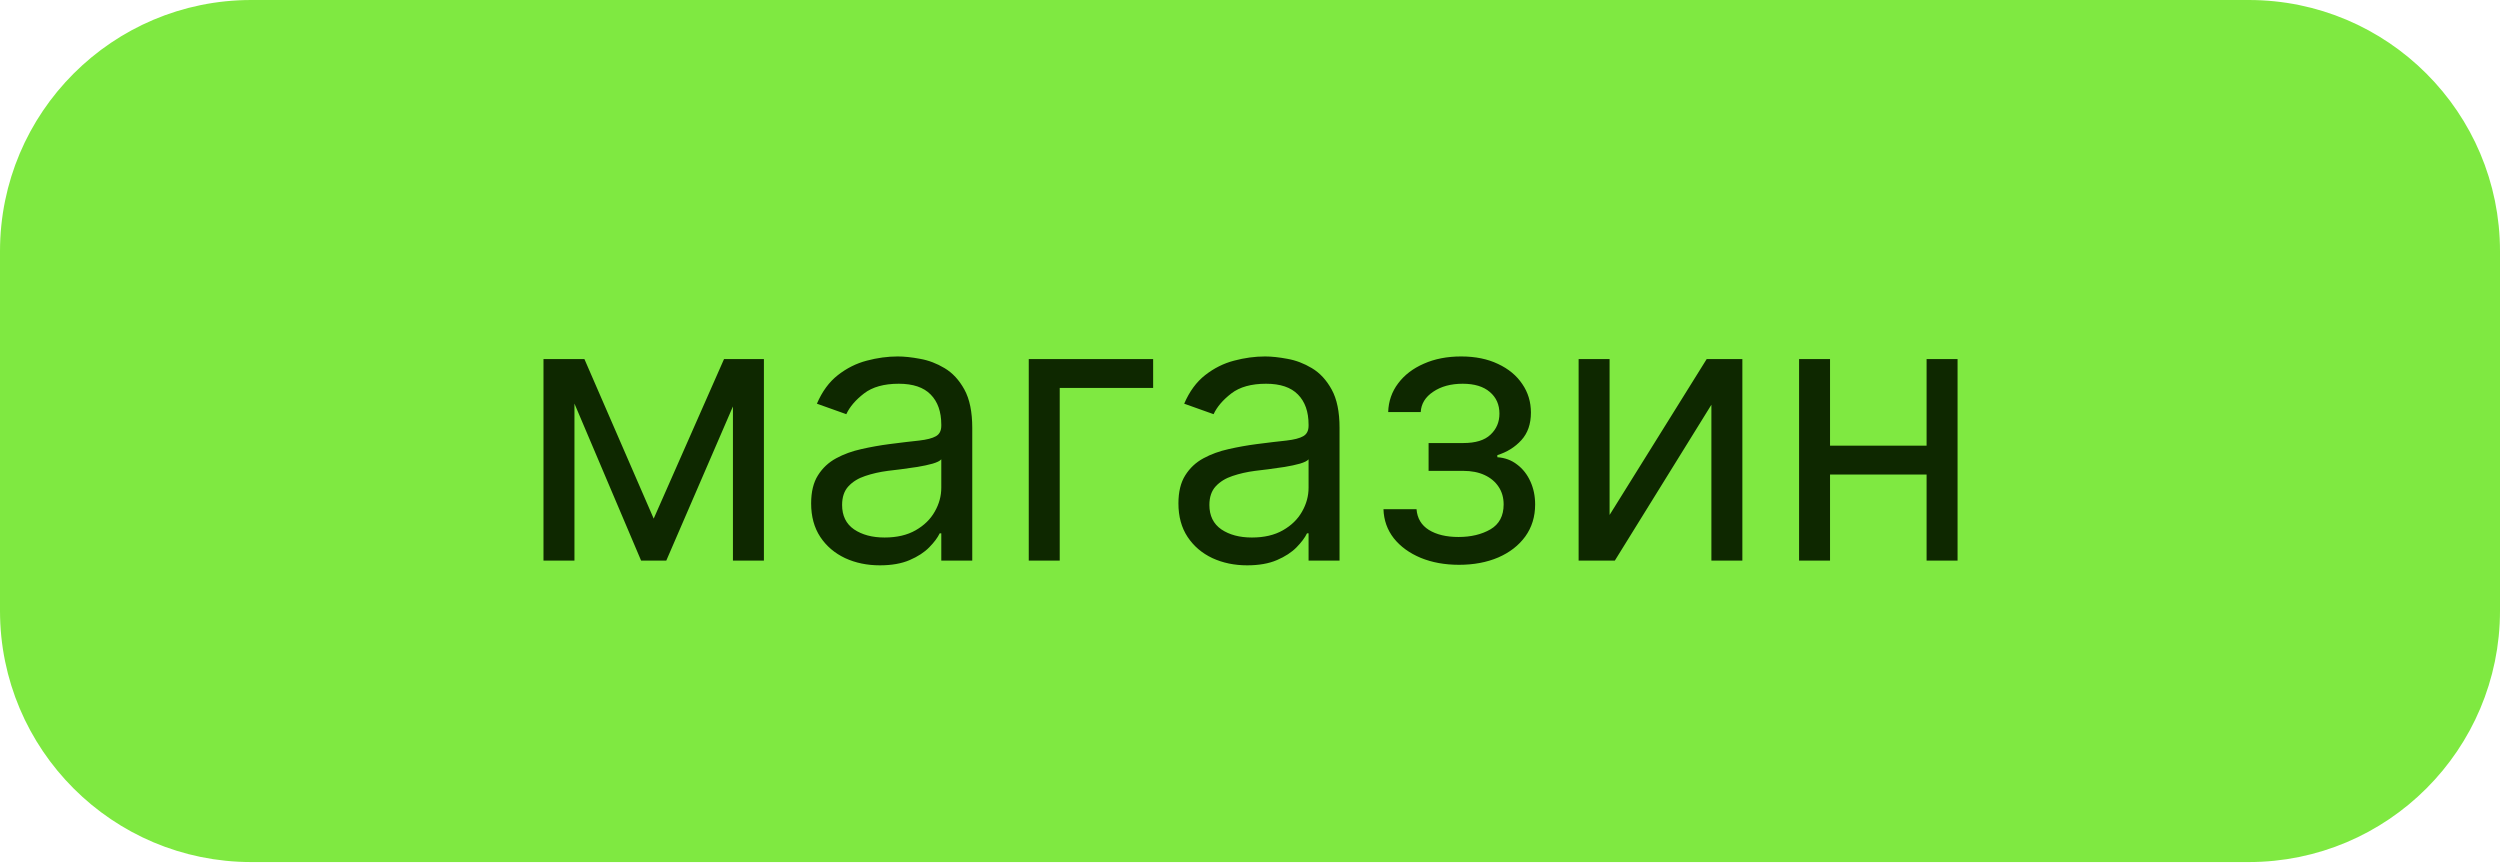
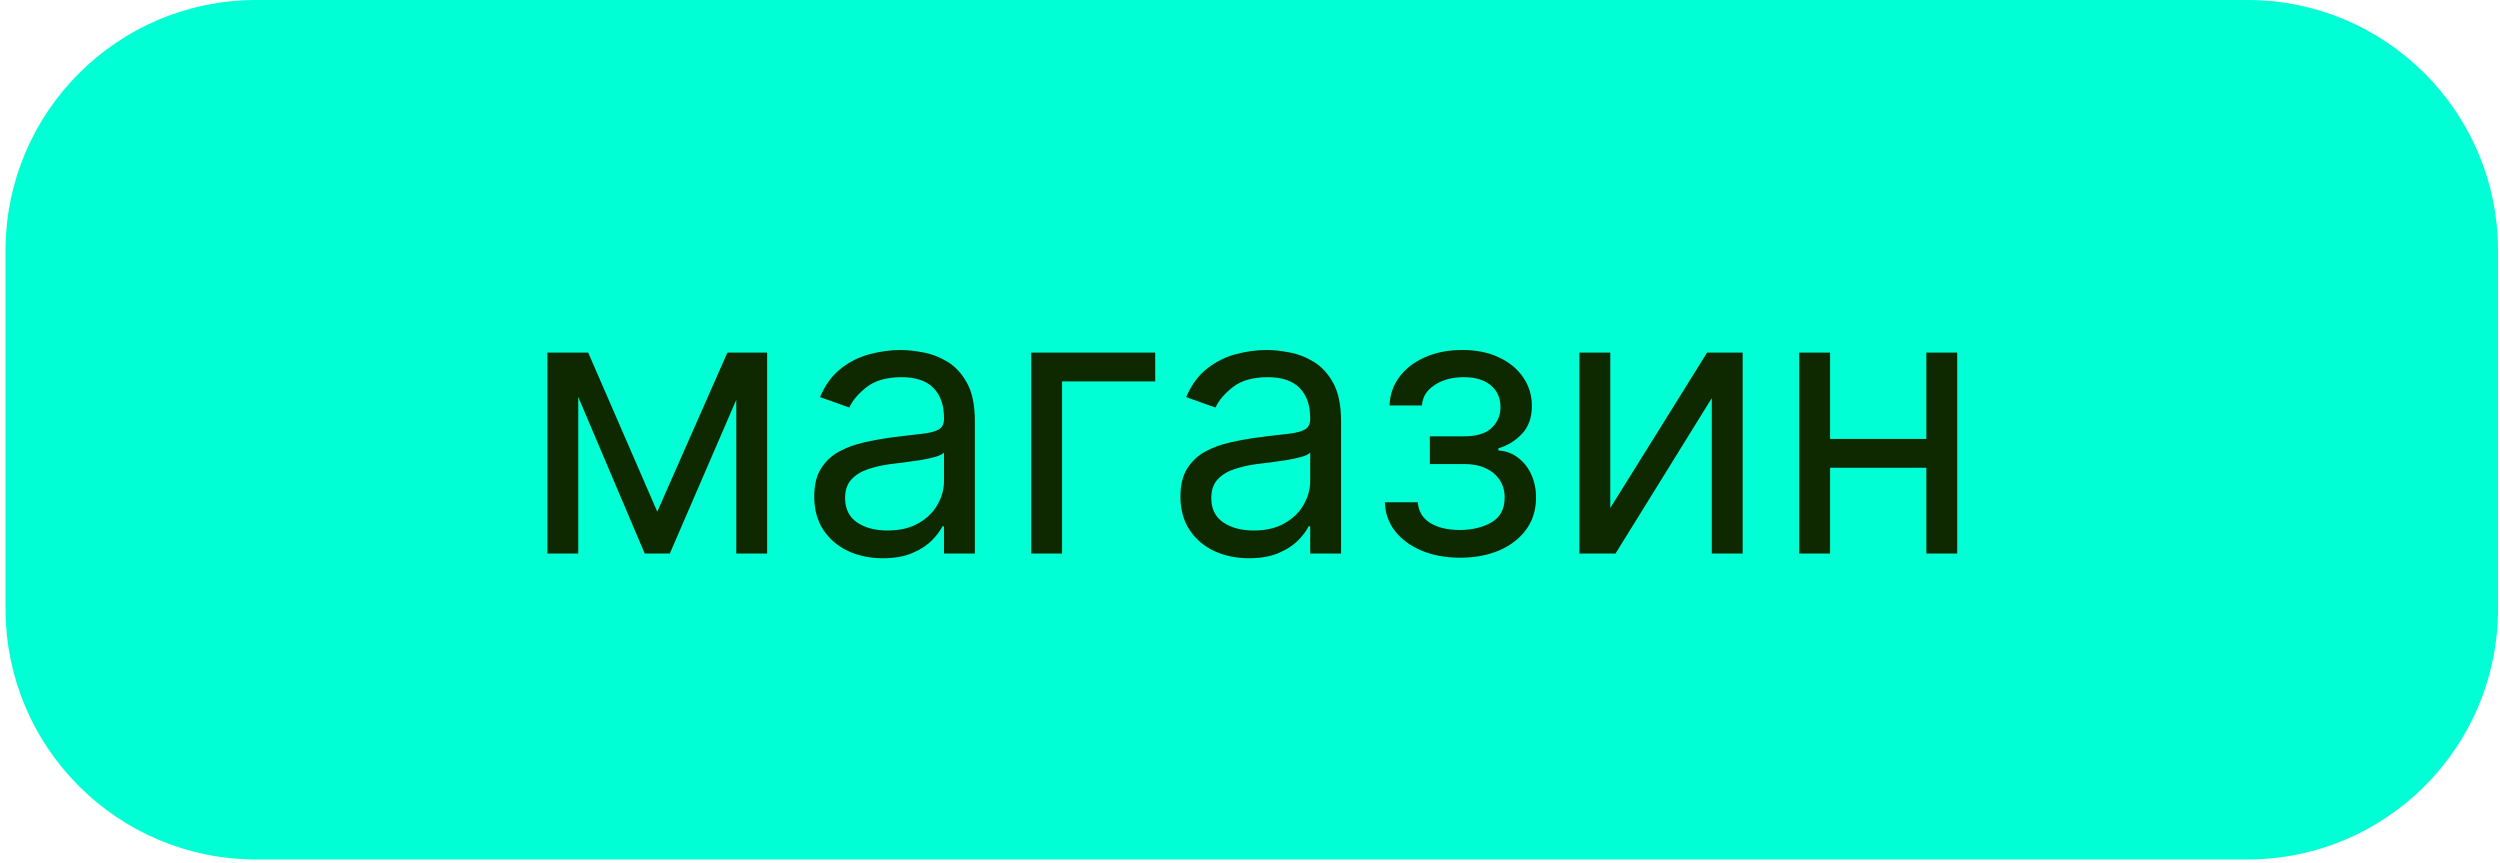
- <svg xmlns="http://www.w3.org/2000/svg" width="165" height="57" viewBox="0 0 165 57" fill="none">
-   <rect x="1.063" y="1.063" width="162.874" height="54.77" rx="15.523" fill="#7FE941" stroke="#7FE941" stroke-width="2.126" />
-   <path d="M43.144 34.229L47.785 23.7H49.725L43.975 37H42.313L36.667 23.7H38.572L43.144 34.229ZM37.914 23.7V37H35.87V23.7H37.914ZM48.374 37V23.7H50.418V37H48.374ZM58.072 37.312C57.23 37.312 56.465 37.153 55.778 36.836C55.091 36.512 54.545 36.047 54.141 35.441C53.737 34.829 53.535 34.09 53.535 33.225C53.535 32.463 53.685 31.845 53.985 31.372C54.286 30.892 54.687 30.517 55.189 30.246C55.691 29.974 56.245 29.773 56.852 29.64C57.464 29.501 58.078 29.392 58.696 29.311C59.504 29.207 60.159 29.129 60.662 29.077C61.17 29.019 61.539 28.924 61.77 28.791C62.007 28.658 62.125 28.427 62.125 28.098V28.029C62.125 27.175 61.891 26.511 61.424 26.038C60.962 25.564 60.26 25.327 59.319 25.327C58.344 25.327 57.579 25.541 57.025 25.968C56.471 26.395 56.081 26.851 55.856 27.336L53.916 26.644C54.263 25.835 54.724 25.206 55.302 24.756C55.885 24.3 56.52 23.982 57.207 23.803C57.899 23.619 58.581 23.526 59.25 23.526C59.677 23.526 60.168 23.578 60.722 23.682C61.282 23.78 61.822 23.985 62.342 24.297C62.867 24.609 63.303 25.079 63.649 25.708C63.995 26.338 64.169 27.18 64.169 28.237V37H62.125V35.199H62.021C61.883 35.487 61.652 35.796 61.328 36.125C61.005 36.455 60.575 36.734 60.038 36.965C59.501 37.196 58.846 37.312 58.072 37.312ZM58.384 35.476C59.192 35.476 59.874 35.317 60.428 35C60.988 34.682 61.409 34.272 61.692 33.77C61.981 33.268 62.125 32.74 62.125 32.185V30.315C62.038 30.419 61.848 30.514 61.553 30.601C61.265 30.682 60.93 30.754 60.549 30.817C60.174 30.875 59.807 30.927 59.449 30.973C59.097 31.014 58.811 31.048 58.592 31.077C58.061 31.146 57.565 31.259 57.103 31.415C56.647 31.565 56.277 31.793 55.994 32.099C55.717 32.399 55.579 32.809 55.579 33.328C55.579 34.039 55.841 34.575 56.367 34.939C56.898 35.297 57.57 35.476 58.384 35.476ZM76.107 23.7V25.605H69.942V37H67.898V23.7H76.107ZM82.314 37.312C81.471 37.312 80.706 37.153 80.019 36.836C79.332 36.512 78.787 36.047 78.383 35.441C77.978 34.829 77.776 34.09 77.776 33.225C77.776 32.463 77.927 31.845 78.227 31.372C78.527 30.892 78.928 30.517 79.43 30.246C79.933 29.974 80.487 29.773 81.093 29.64C81.705 29.501 82.32 29.392 82.937 29.311C83.746 29.207 84.401 29.129 84.903 29.077C85.411 29.019 85.78 28.924 86.011 28.791C86.248 28.658 86.366 28.427 86.366 28.098V28.029C86.366 27.175 86.133 26.511 85.665 26.038C85.203 25.564 84.502 25.327 83.561 25.327C82.585 25.327 81.82 25.541 81.266 25.968C80.712 26.395 80.322 26.851 80.097 27.336L78.157 26.644C78.504 25.835 78.966 25.206 79.543 24.756C80.126 24.3 80.761 23.982 81.448 23.803C82.141 23.619 82.822 23.526 83.492 23.526C83.919 23.526 84.409 23.578 84.964 23.682C85.523 23.78 86.063 23.985 86.583 24.297C87.108 24.609 87.544 25.079 87.89 25.708C88.237 26.338 88.41 27.18 88.41 28.237V37H86.366V35.199H86.262C86.124 35.487 85.893 35.796 85.57 36.125C85.246 36.455 84.816 36.734 84.279 36.965C83.743 37.196 83.087 37.312 82.314 37.312ZM82.626 35.476C83.434 35.476 84.115 35.317 84.669 35C85.229 34.682 85.65 34.272 85.933 33.77C86.222 33.268 86.366 32.74 86.366 32.185V30.315C86.28 30.419 86.089 30.514 85.795 30.601C85.506 30.682 85.171 30.754 84.79 30.817C84.415 30.875 84.049 30.927 83.691 30.973C83.338 31.014 83.053 31.048 82.833 31.077C82.302 31.146 81.806 31.259 81.344 31.415C80.888 31.565 80.519 31.793 80.236 32.099C79.959 32.399 79.82 32.809 79.82 33.328C79.82 34.039 80.083 34.575 80.608 34.939C81.139 35.297 81.812 35.476 82.626 35.476ZM91.309 33.606H93.491C93.537 34.206 93.808 34.662 94.305 34.974C94.807 35.285 95.459 35.441 96.262 35.441C97.081 35.441 97.783 35.274 98.366 34.939C98.949 34.599 99.24 34.05 99.24 33.294C99.24 32.849 99.131 32.463 98.911 32.133C98.692 31.799 98.383 31.539 97.985 31.354C97.587 31.169 97.116 31.077 96.573 31.077H94.287V29.241H96.573C97.387 29.241 97.988 29.057 98.374 28.687C98.767 28.318 98.963 27.856 98.963 27.302C98.963 26.707 98.753 26.231 98.331 25.873C97.91 25.509 97.312 25.327 96.539 25.327C95.759 25.327 95.11 25.503 94.59 25.856C94.071 26.202 93.797 26.649 93.768 27.198H91.62C91.643 26.482 91.863 25.85 92.278 25.302C92.694 24.747 93.26 24.314 93.976 24.003C94.691 23.685 95.511 23.526 96.435 23.526C97.37 23.526 98.181 23.691 98.868 24.02C99.561 24.343 100.095 24.785 100.47 25.345C100.851 25.899 101.041 26.528 101.041 27.233C101.041 27.983 100.831 28.589 100.409 29.051C99.988 29.513 99.46 29.842 98.825 30.038V30.177C99.327 30.211 99.763 30.373 100.132 30.662C100.508 30.944 100.799 31.317 101.007 31.779C101.215 32.235 101.319 32.74 101.319 33.294C101.319 34.102 101.102 34.806 100.669 35.407C100.236 36.001 99.642 36.463 98.885 36.792C98.129 37.115 97.266 37.277 96.296 37.277C95.355 37.277 94.513 37.124 93.768 36.818C93.023 36.506 92.431 36.076 91.993 35.528C91.56 34.974 91.332 34.333 91.309 33.606ZM106.233 33.987L112.64 23.7H114.996V37H112.952V26.713L106.579 37H104.189V23.7H106.233V33.987ZM127.64 29.415V31.32H120.297V29.415H127.64ZM120.782 23.7V37H118.739V23.7H120.782ZM129.199 23.7V37H127.155V23.7H129.199Z" fill="#0E2800" />
+ <svg xmlns="http://www.w3.org/2000/svg" width="203" height="70" viewBox="0 0 203 70" fill="none">
+   <rect x="1.752" y="1.304" width="199.783" height="67.182" rx="19.04" fill="#00FFD5" stroke="#00FFD5" stroke-width="2.608" />
+   <path d="M53.37 41.547L59.063 28.632H61.442L54.389 44.946H52.35L45.425 28.632H47.761L53.37 41.547ZM46.954 28.632V44.946H44.448V28.632H46.954ZM59.785 44.946V28.632H62.292V44.946H59.785ZM71.681 45.329C70.647 45.329 69.709 45.134 68.866 44.745C68.024 44.348 67.355 43.778 66.859 43.034C66.363 42.284 66.115 41.377 66.115 40.315C66.115 39.381 66.299 38.623 66.668 38.042C67.036 37.455 67.528 36.994 68.144 36.661C68.76 36.329 69.44 36.081 70.183 35.918C70.934 35.748 71.688 35.614 72.446 35.514C73.437 35.387 74.241 35.291 74.857 35.228C75.48 35.157 75.933 35.04 76.216 34.877C76.507 34.714 76.652 34.431 76.652 34.027V33.942C76.652 32.894 76.365 32.08 75.792 31.5C75.225 30.919 74.365 30.628 73.21 30.628C72.014 30.628 71.076 30.89 70.396 31.415C69.716 31.939 69.238 32.498 68.962 33.093L66.583 32.243C67.008 31.252 67.574 30.48 68.282 29.927C68.997 29.368 69.776 28.979 70.619 28.759C71.469 28.533 72.304 28.419 73.126 28.419C73.65 28.419 74.251 28.483 74.931 28.61C75.618 28.731 76.28 28.982 76.917 29.365C77.562 29.747 78.096 30.324 78.521 31.096C78.946 31.868 79.159 32.901 79.159 34.197V44.946H76.652V42.737H76.524C76.355 43.091 76.071 43.47 75.675 43.873C75.278 44.277 74.751 44.621 74.092 44.904C73.434 45.187 72.63 45.329 71.681 45.329ZM72.063 43.077C73.055 43.077 73.89 42.882 74.57 42.493C75.257 42.103 75.774 41.6 76.121 40.984C76.475 40.368 76.652 39.721 76.652 39.041V36.746C76.546 36.874 76.312 36.991 75.951 37.097C75.597 37.196 75.186 37.285 74.719 37.362C74.258 37.433 73.809 37.497 73.37 37.554C72.938 37.603 72.587 37.646 72.318 37.681C71.667 37.766 71.058 37.904 70.491 38.095C69.932 38.279 69.479 38.559 69.132 38.934C68.792 39.303 68.622 39.806 68.622 40.443C68.622 41.314 68.944 41.972 69.589 42.418C70.24 42.857 71.065 43.077 72.063 43.077ZM93.803 28.632V30.968H86.24V44.946H83.734V28.632H93.803ZM101.416 45.329C100.382 45.329 99.444 45.134 98.601 44.745C97.759 44.348 97.089 43.778 96.594 43.034C96.098 42.284 95.85 41.377 95.85 40.315C95.85 39.381 96.034 38.623 96.403 38.042C96.771 37.455 97.263 36.994 97.879 36.661C98.495 36.329 99.175 36.081 99.918 35.918C100.669 35.748 101.423 35.614 102.181 35.514C103.172 35.387 103.976 35.291 104.592 35.228C105.215 35.157 105.668 35.04 105.951 34.877C106.242 34.714 106.387 34.431 106.387 34.027V33.942C106.387 32.894 106.1 32.08 105.526 31.5C104.96 30.919 104.1 30.628 102.945 30.628C101.749 30.628 100.81 30.89 100.131 31.415C99.451 31.939 98.973 32.498 98.697 33.093L96.318 32.243C96.742 31.252 97.309 30.48 98.017 29.927C98.732 29.368 99.511 28.979 100.354 28.759C101.203 28.533 102.039 28.419 102.86 28.419C103.384 28.419 103.986 28.483 104.666 28.61C105.353 28.731 106.015 28.982 106.652 29.365C107.297 29.747 107.831 30.324 108.256 31.096C108.681 31.868 108.893 32.901 108.893 34.197V44.946H106.387V42.737H106.259C106.089 43.091 105.806 43.47 105.41 43.873C105.013 44.277 104.485 44.621 103.827 44.904C103.168 45.187 102.365 45.329 101.416 45.329ZM101.798 43.077C102.79 43.077 103.625 42.882 104.305 42.493C104.992 42.103 105.509 41.6 105.856 40.984C106.21 40.368 106.387 39.721 106.387 39.041V36.746C106.281 36.874 106.047 36.991 105.686 37.097C105.332 37.196 104.921 37.285 104.454 37.362C103.993 37.433 103.544 37.497 103.105 37.554C102.673 37.603 102.322 37.646 102.053 37.681C101.402 37.766 100.793 37.904 100.226 38.095C99.667 38.279 99.214 38.559 98.867 38.934C98.527 39.303 98.357 39.806 98.357 40.443C98.357 41.314 98.679 41.972 99.323 42.418C99.975 42.857 100.8 43.077 101.798 43.077ZM112.449 40.783H115.126C115.182 41.519 115.515 42.078 116.124 42.461C116.74 42.843 117.54 43.034 118.524 43.034C119.53 43.034 120.39 42.829 121.105 42.418C121.821 42.001 122.178 41.328 122.178 40.4C122.178 39.855 122.044 39.381 121.775 38.977C121.506 38.566 121.127 38.248 120.638 38.021C120.15 37.794 119.572 37.681 118.907 37.681H116.103V35.429H118.907C119.905 35.429 120.642 35.203 121.116 34.75C121.598 34.297 121.838 33.73 121.838 33.05C121.838 32.321 121.58 31.737 121.063 31.298C120.546 30.852 119.813 30.628 118.864 30.628C117.908 30.628 117.112 30.845 116.474 31.276C115.837 31.701 115.501 32.25 115.465 32.923H112.831C112.86 32.045 113.129 31.269 113.639 30.597C114.148 29.917 114.842 29.386 115.72 29.003C116.598 28.614 117.604 28.419 118.737 28.419C119.884 28.419 120.879 28.621 121.722 29.025C122.571 29.421 123.226 29.963 123.686 30.65C124.154 31.329 124.388 32.101 124.388 32.965C124.388 33.886 124.129 34.629 123.612 35.196C123.095 35.762 122.447 36.166 121.668 36.407V36.577C122.284 36.619 122.819 36.817 123.272 37.171C123.733 37.518 124.09 37.975 124.345 38.541C124.6 39.101 124.727 39.721 124.727 40.4C124.727 41.392 124.462 42.255 123.931 42.992C123.4 43.721 122.67 44.288 121.743 44.691C120.815 45.088 119.757 45.286 118.567 45.286C117.413 45.286 116.379 45.099 115.465 44.723C114.552 44.341 113.826 43.813 113.288 43.141C112.757 42.461 112.477 41.675 112.449 40.783ZM130.755 41.25L138.615 28.632H141.504V44.946H138.997V32.328L131.18 44.946H128.248V28.632H130.755V41.25ZM157.014 35.642V37.979H148.007V35.642H157.014ZM148.602 28.632V44.946H146.095V28.632H148.602ZM158.926 28.632V44.946H156.419V28.632H158.926Z" fill="#0E2800" />
</svg>
